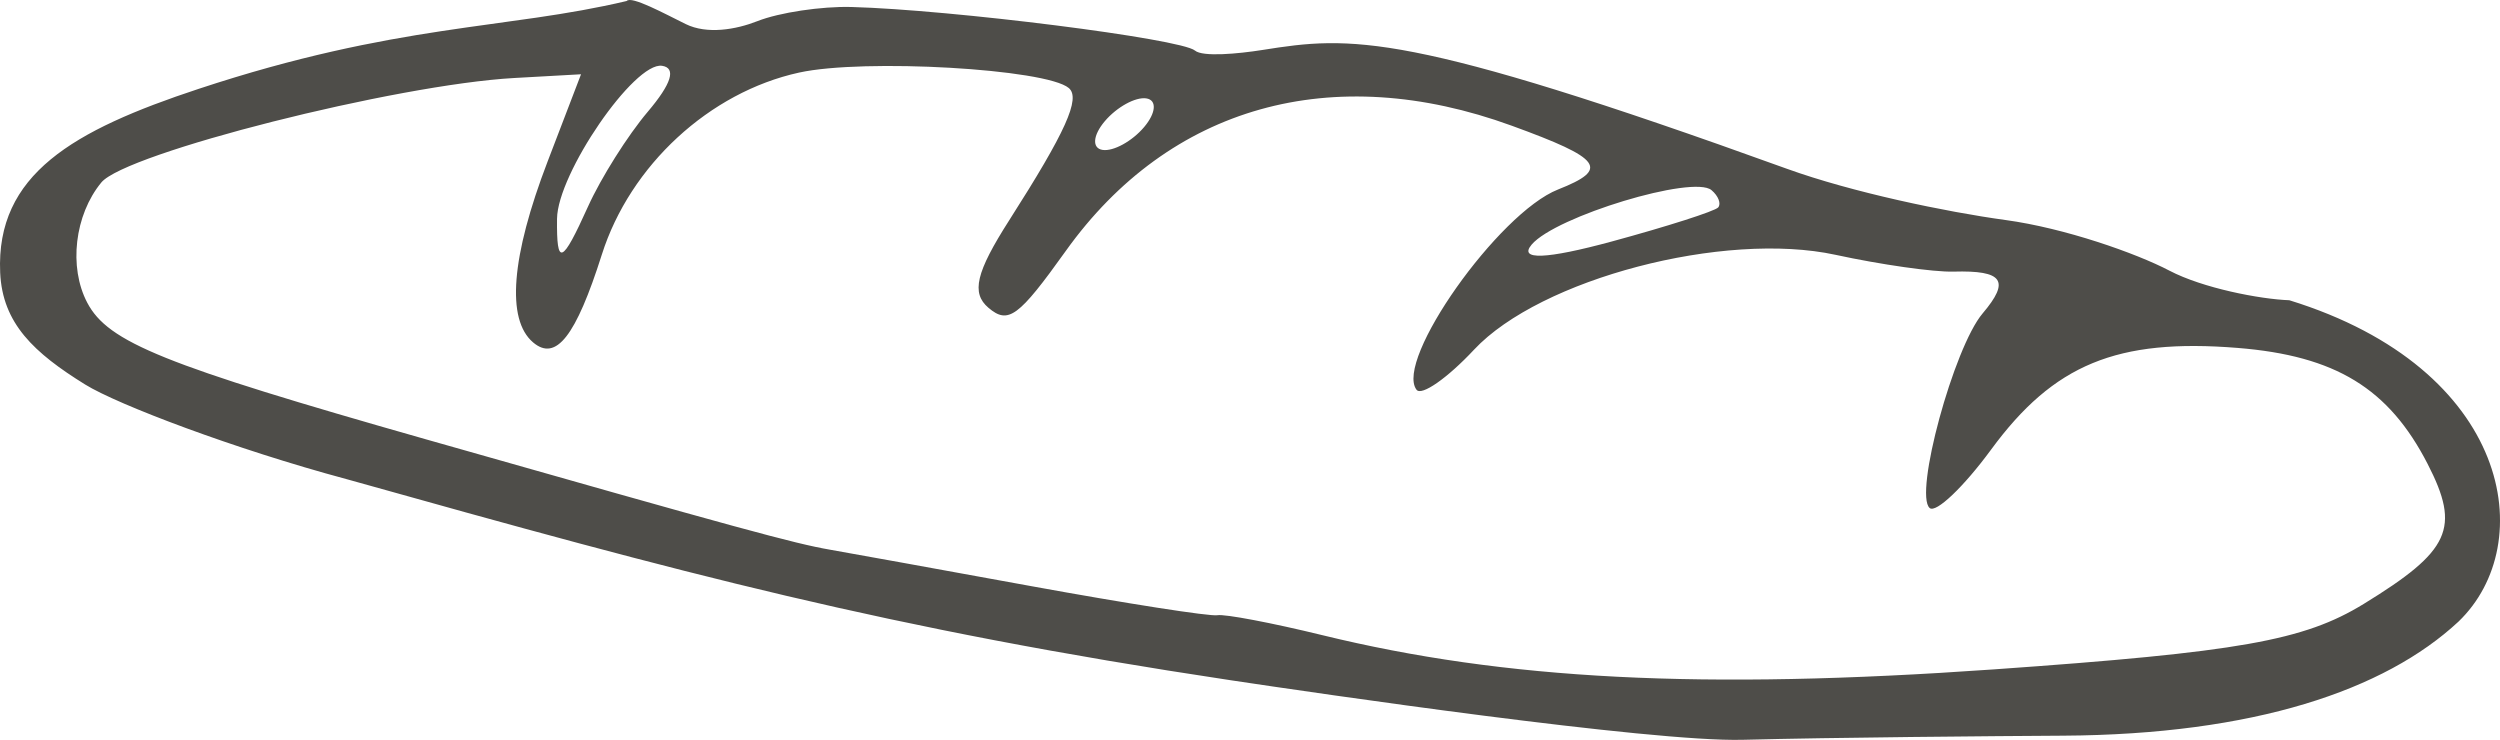
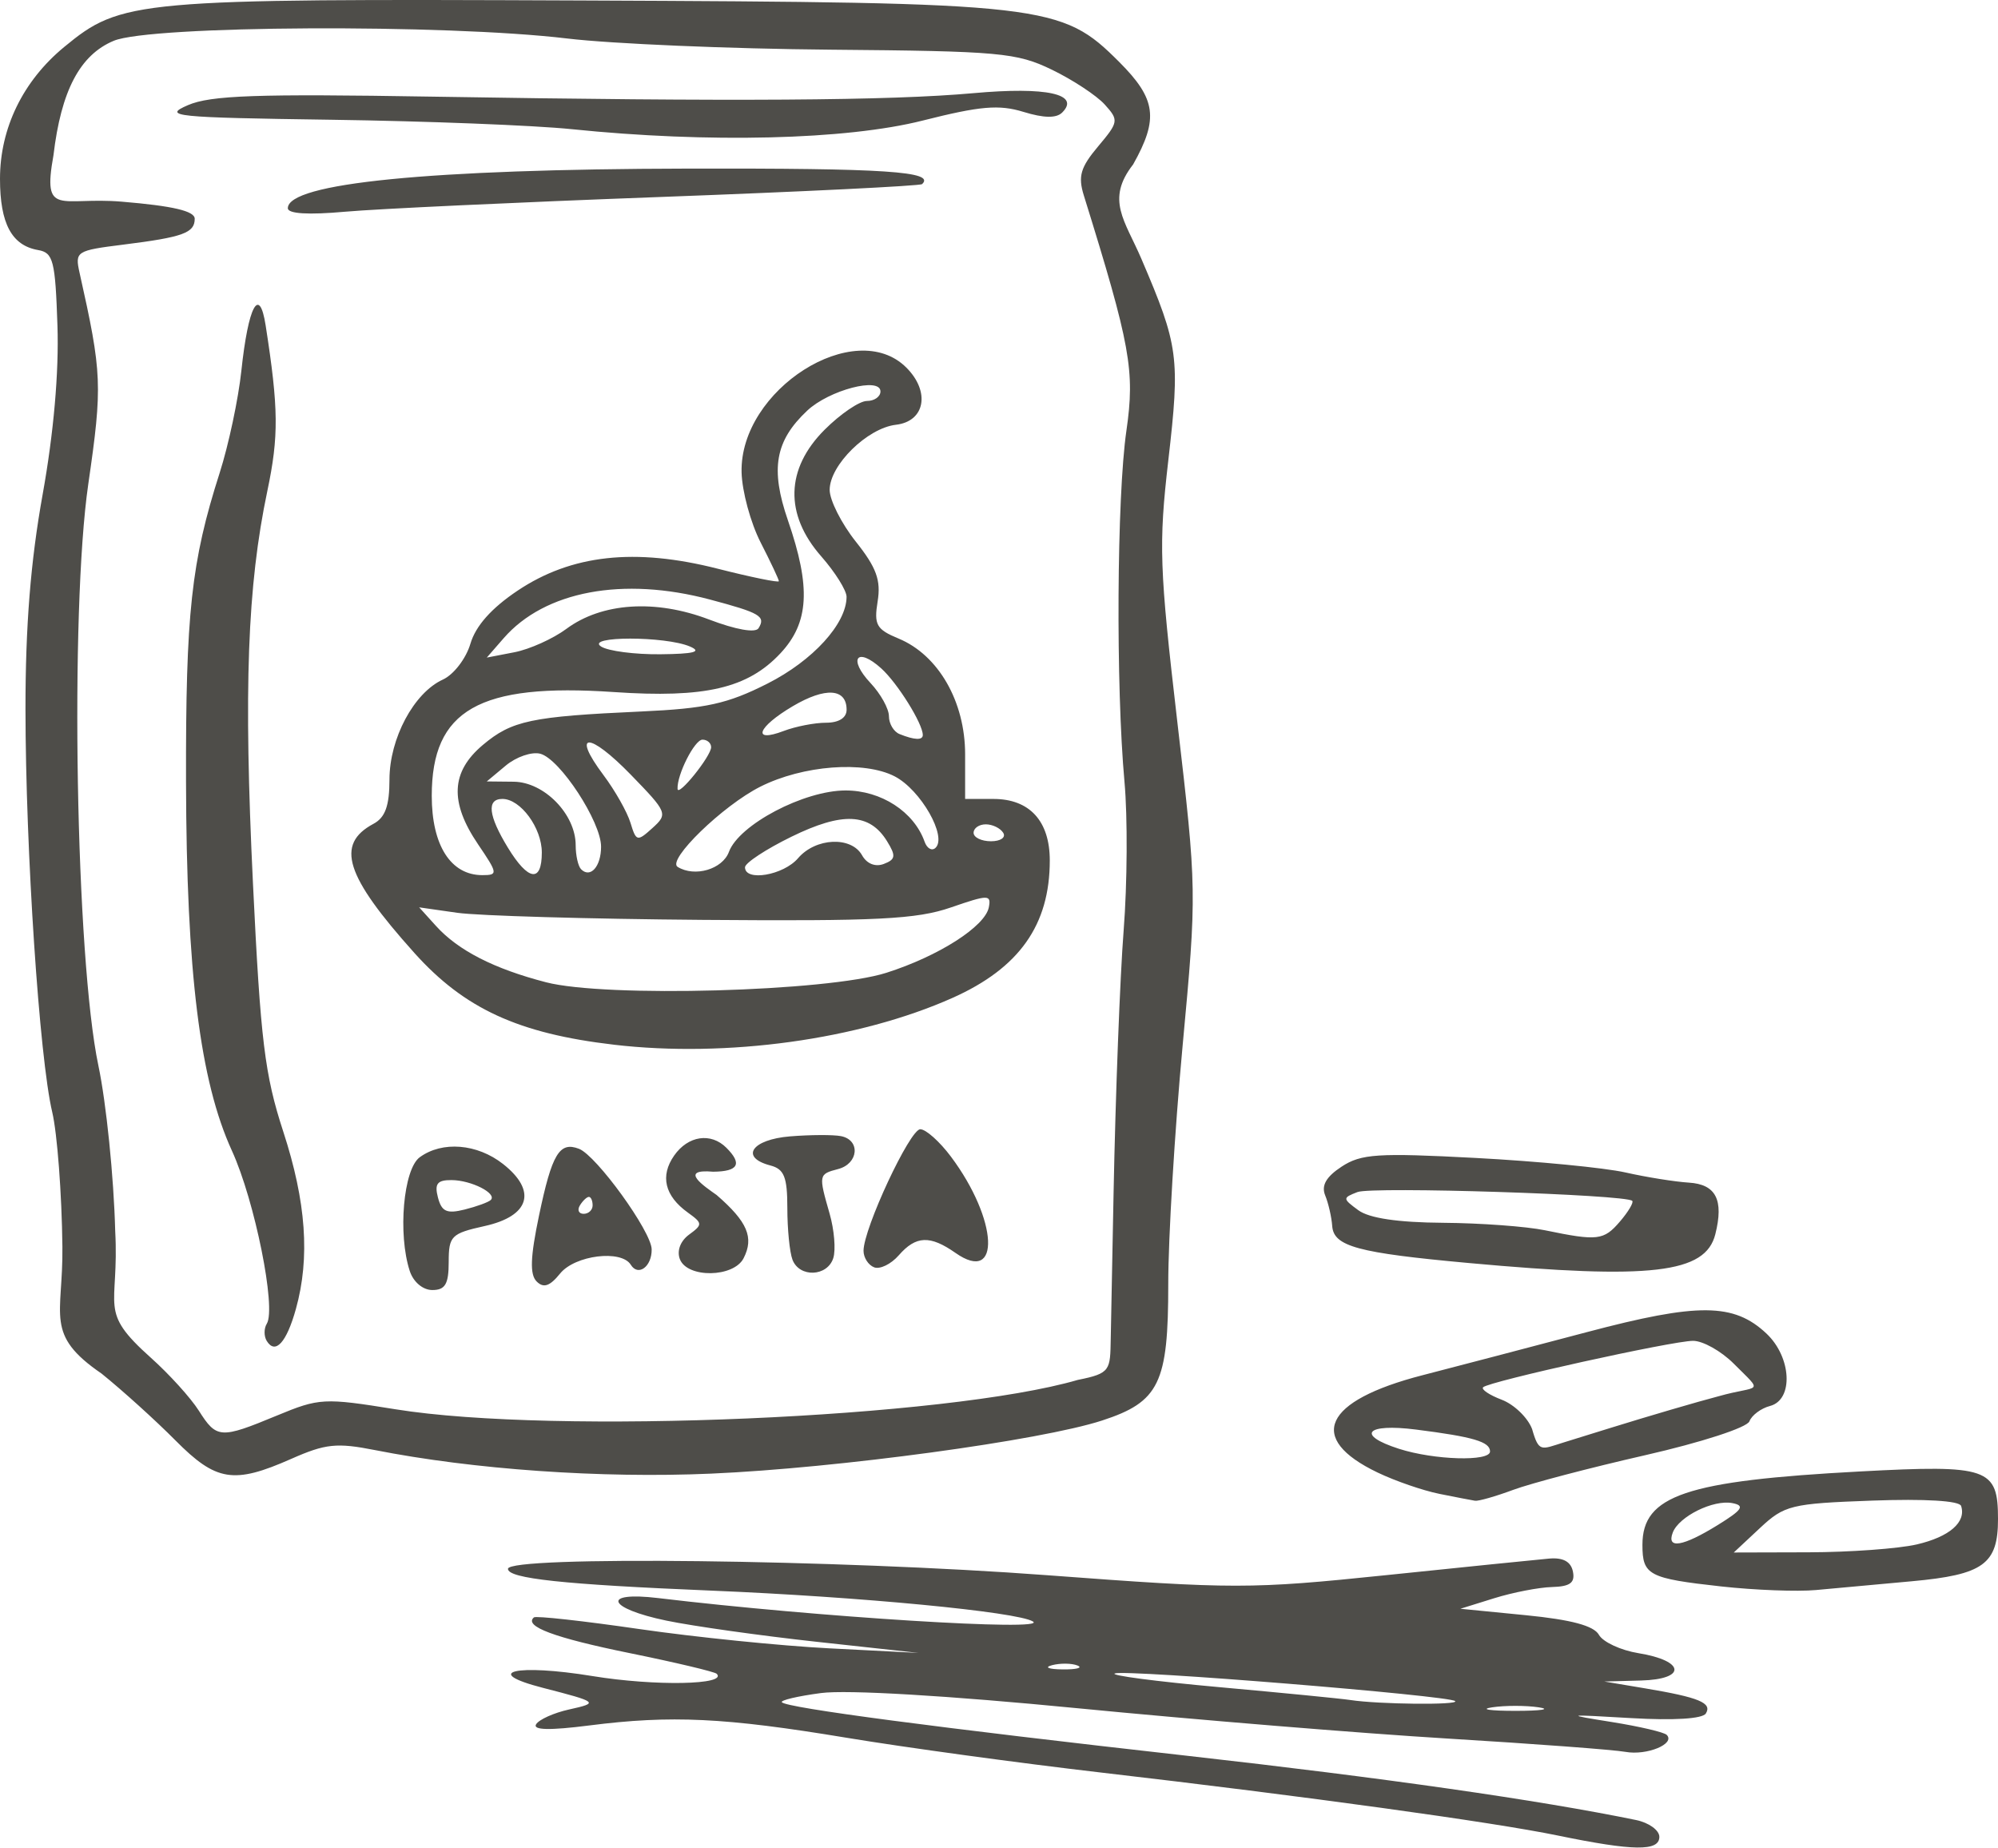
- <svg xmlns="http://www.w3.org/2000/svg" width="271.084mm" height="80.228mm" viewBox="0 0 271.084 80.228">
-   <path d="m 5156.924,6184.172 c -66.968,-26.195 -95.01,-81.566 -9.82,-104.672 85.19,-23.107 211.908,-25.13 211.908,-25.13 75.257,-10.216 122.076,6.001 180.081,11.82 23.832,-31.456 329.218,81.397 379.802,92.533 85.607,0.409 146.006,93.598 40.466,124.478 -105.541,30.88 -266.573,22.361 -405.478,-4.046 -138.906,-26.408 -396.959,-94.983 -396.959,-94.983 z" color="#000" overflow="visible" fill="none" paint-order="fill markers stroke" transform="translate(-44.8316,-142.2565) matrix(0.2831976,0,0,0.2831976,-1392.057,-1566.178)" />
-   <path d="m 5073.868,6137.028 c -1.659,-37.603 27.9,-54.458 75.992,-70.345 76.123,-25.147 117.779,-22.678 163.893,-33.642 1.771,-2.089 14.472,4.834 22.603,8.837 8.13,4.002 19.16,2.151 27.487,-1.137 8.327,-3.288 24.529,-5.72 36.005,-5.404 38.376,1.057 126.093,12.123 131.5,16.686 2.937,2.482 16.335,1.276 25.88,-0.239 33.812,-5.367 54.592,-7.361 200.739,45.489 24.983,9.035 61.023,16.529 83.727,19.629 22.703,3.102 49.973,12.693 62.751,19.383 12.775,6.689 34.633,10.919 45.923,11.335 85.03,26.258 95.796,93.247 64.757,123.053 -28.276,26.319 -78.311,43.238 -151.391,43.668 -26.498,0.155 -87.51,0.665 -122.684,1.578 -35.174,0.913 -162.886,-17.816 -195.979,-22.796 -131.8,-19.835 -208.75,-40.606 -338.714,-77.046 -42.649,-11.464 -87.533,-28.49 -99.962,-36.2 -19.487,-12.089 -31.663,-23.295 -32.525,-42.847 z m 162.845,63.793 c 120.928,34.403 141.212,39.943 154.902,42.31 6.1,1.056 40.83,7.346 77.176,13.98 36.345,6.634 68.354,11.633 71.13,11.11 2.776,-0.524 20.851,2.909 40.165,7.63 70.118,17.135 145.452,20.977 257.074,13.114 93.978,-6.621 118.757,-11.006 141.691,-25.073 33.205,-20.368 37.129,-28.964 24.467,-53.599 -14.881,-28.95 -35.276,-41.405 -72.741,-44.42 -46.178,-3.717 -70.424,6.277 -94.381,38.903 -10.543,14.357 -21.131,24.44 -23.529,22.406 -6.104,-5.176 9.209,-61.481 20.267,-74.522 10.635,-12.542 7.839,-16.539 -11.199,-16.004 -7.543,0.213 -27.822,-2.677 -45.067,-6.419 -42.733,-9.274 -113.108,9.185 -138.481,36.323 -10.214,10.925 -20.119,17.822 -22.011,15.327 -8.522,-11.238 31.342,-67.654 54.176,-76.671 19.828,-7.83 16.955,-11.791 -17.717,-24.424 -68.781,-25.063 -131.069,-7.568 -170.762,47.962 -18.088,25.306 -22.009,28.19 -29.587,21.765 -6.686,-5.67 -4.821,-13.537 7.948,-33.535 21.664,-33.926 27.419,-46.702 22.802,-50.618 -8.683,-7.363 -78.44,-11.362 -103.259,-5.919 -34.345,7.532 -64.688,35.524 -75.54,69.689 -9.943,31.307 -17.564,41.048 -26.311,33.631 -10.343,-8.772 -8.419,-32.808 5.543,-69.253 l 12.805,-33.419 -25.533,1.428 c -45.252,2.529 -148.87,28.739 -158.142,40.002 -10.231,12.426 -12.569,32.399 -5.39,46.034 7.993,15.181 29.084,23.692 129.505,52.261 z m 62.252,-89.108 c 4.938,-10.938 15.218,-27.247 22.845,-36.242 9.137,-10.775 11.008,-16.786 5.483,-17.619 -10.601,-1.599 -40.025,41.255 -40.209,58.565 -0.193,18.333 1.845,17.526 11.88,-4.704 z m 212.896,-30.382 c 4.6,-5.426 4.982,-10.375 0.847,-10.999 -4.135,-0.621 -11.282,3.305 -15.882,8.73 -4.601,5.426 -4.982,10.375 -0.848,10.999 4.135,0.621 11.282,-3.305 15.883,-8.73 z m 219.821,30.747 c 1.205,-1.422 0.066,-4.399 -2.563,-6.617 -6.981,-5.92 -59.691,10.036 -68.855,20.843 -5.14,6.062 5.484,5.652 30.682,-1.184 21.199,-5.752 39.53,-11.621 40.736,-13.042 z" fill="#4e4d49" transform="translate(-44.8316,-142.2565) matrix(0.2831976,0,0,0.2831976,-1392.057,-1566.178)" />
+ <svg xmlns="http://www.w3.org/2000/svg" width="247.396mm" height="228.733mm" viewBox="0 0 247.396 228.733">
+   <path d="m 409.799,91.803 c -7.659,-0.049 -13.193,0.014 -14.557,0.287 -5.453,1.09 -13.479,7.361 -16.963,16.426 -3.484,9.065 -3.787,13.427 4.24,17.039 0,0 0.908,4.225 0.227,8.246 -0.682,4.021 1.592,41.03 0.305,48.527 -1.287,7.497 -0.909,57.727 -0.379,65.77 0.53,8.042 3.104,49.957 3.104,49.957 l 20.6,21.332 16.812,-5.725 c 0,0 14.01,-0.612 22.416,0.955 8.406,1.568 33.246,1.227 46.953,1.295 13.707,0.068 57.252,-5.453 59.676,-8.111 2.423,-2.658 2.499,-73.948 1.363,-83.898 -1.136,-9.951 -0.454,-75.583 -0.605,-81.172 -0.151,-5.589 -7.574,-20.992 -8.559,-24.332 -0.985,-3.34 4.545,-7.905 5.227,-11.449 0.682,-3.544 -6.892,-9.746 -13.557,-11.041 -6.664,-1.295 -47.028,-3.748 -55.131,-3.203 -6.077,0.409 -48.194,-0.755 -71.172,-0.902 z M 589.717,274.176 c -2.941,0.009 -4.928,0.145 -5.387,0.455 -2.446,1.655 -1.319,4.793 1.006,7.369 0,0 43.233,4.901 47.084,3.762 3.851,-1.14 4.891,-7.774 2.584,-8.617 -1.875,-0.685 -32.541,-3.009 -45.287,-2.969 z m 50.271,23.045 c -0.138,-0.007 -0.273,-0.007 -0.404,0.002 -4.198,0.281 -42.313,9.913 -44.672,11.1 -2.359,1.187 -9.421,3.936 -8.9,7.012 0,0 11.729,6.745 18.113,7.635 6.384,0.89 34.331,-9.103 39.865,-10.977 5.534,-1.874 7.338,-4.2 7.512,-5.512 0.168,-1.27 -7.234,-9.031 -11.514,-9.26 z m 34.672,24.82 c -8.165,0.052 -19.272,0.67 -22.395,1.178 -4.996,0.812 -13.671,1.841 -16.672,3.637 -3.001,1.795 -3.435,5.777 -0.312,8.432 0,0 40.874,1.077 45.939,-0.391 5.066,-1.468 3.729,-10.804 2.602,-12.193 -0.423,-0.521 -4.263,-0.693 -9.162,-0.662 z" fill="none" paint-order="markers stroke fill" transform="translate(-140.5815,94.2308) matrix(0.7862174,0,0,0.7862174,-152.2686,-164.1977)" />
+   <path d="m 617.813,378.028 c -10.321,-2.126 -39.795,-6.188 -72,-9.923 -12.833,-1.488 -30.833,-3.949 -40,-5.469 -19.167,-3.178 -27.635,-3.583 -40.539,-1.936 -6.233,0.796 -8.933,0.734 -8.361,-0.191 0.464,-0.751 2.807,-1.8 5.205,-2.33 4.72,-1.043 4.574,-1.163 -4.142,-3.406 -9.765,-2.513 -4.233,-3.818 7.836,-1.848 9.822,1.603 21.294,1.39 19.541,-0.364 -0.321,-0.321 -6.499,-1.787 -13.729,-3.259 -11.842,-2.41 -16.695,-4.222 -15.057,-5.62 0.318,-0.271 7.778,0.553 16.578,1.832 8.8,1.279 22.3,2.648 30,3.043 l 14,0.718 -16.04,-1.75 c -8.822,-0.963 -19.472,-2.463 -23.667,-3.333 -9.353,-1.942 -10.334,-4.636 -1.293,-3.552 24.92,2.987 61.65,5.278 59,3.679 -2.52,-1.52 -27.162,-3.881 -50.667,-4.855 -23.296,-0.965 -32,-1.898 -32,-3.429 0,-2.083 51.928,-1.469 84.928,1.004 29.386,2.202 32.046,2.201 53.333,-0.004 12.323,-1.277 23.886,-2.453 25.697,-2.613 2.216,-0.196 3.446,0.472 3.764,2.042 0.358,1.766 -0.442,2.358 -3.292,2.436 -2.07,0.056 -6.164,0.849 -9.098,1.762 l -5.333,1.66 10.331,1.018 c 7.143,0.704 10.688,1.656 11.487,3.085 0.636,1.137 3.438,2.438 6.227,2.891 7.349,1.194 7.619,4.109 0.4,4.305 l -5.778,0.157 6.467,1.085 c 8.457,1.419 10.551,2.287 9.525,3.949 -0.519,0.84 -5.046,1.121 -11.751,0.729 -10.463,-0.611 -10.587,-0.586 -3.041,0.62 4.326,0.692 8.209,1.6 8.628,2.02 1.412,1.412 -3.131,3.284 -6.494,2.676 -1.833,-0.332 -14.433,-1.275 -28,-2.095 -13.567,-0.821 -39.807,-2.971 -58.312,-4.777 -20.337,-1.985 -36.309,-2.931 -40.378,-2.391 -3.703,0.491 -6.478,1.147 -6.168,1.458 0.893,0.893 24.411,3.996 63.814,8.419 31.007,3.481 55.351,6.965 70.711,10.12 2.017,0.414 3.667,1.605 3.667,2.647 0,2.302 -4.066,2.249 -16,-0.209 z m -3,-20.185 c -2.017,-0.305 -5.317,-0.305 -7.333,0 -2.017,0.305 -0.367,0.555 3.667,0.555 4.033,0 5.683,-0.25 3.667,-0.555 z m -13.157,-0.98 c -0.868,-0.868 -51.709,-5.001 -53.595,-4.357 -0.87,0.297 6.519,1.268 16.419,2.158 9.9,0.89 19.2,1.803 20.667,2.028 4.443,0.683 17.153,0.815 16.509,0.171 z m -59.484,-5.606 c -0.903,-0.365 -2.703,-0.387 -4,-0.05 -1.297,0.338 -0.559,0.637 1.641,0.664 2.2,0.027 3.261,-0.249 2.359,-0.615 z m 101.417,-12.446 c -11.481,-1.267 -12.442,-1.773 -12.442,-6.552 0,-7.791 6.836,-10.095 34.305,-11.56 20.163,-1.076 21.695,-0.546 21.695,7.5 0,7.104 -2.304,8.765 -13.581,9.793 -5.364,0.489 -12.152,1.11 -15.085,1.381 -2.933,0.271 -9.634,0.018 -14.891,-0.562 z m 30.753,-6.615 c 5.159,-1.197 7.826,-3.509 6.994,-6.065 -0.266,-0.817 -5.692,-1.142 -14.009,-0.84 -12.796,0.465 -13.811,0.714 -17.685,4.333 l -4.11,3.84 11.808,-0.032 c 6.494,-0.018 14.145,-0.574 17.003,-1.237 z m -31.352,-3.046 c 3.906,-2.414 4.346,-3.074 2.315,-3.465 -2.996,-0.577 -8.405,2.095 -9.379,4.634 -1.017,2.65 1.58,2.22 7.063,-1.169 z m -43.843,-4.927 c -2.567,-0.515 -6.937,-2.024 -9.713,-3.354 -11.246,-5.389 -8.528,-11.295 7.046,-15.314 5.5,-1.419 17.171,-4.479 25.935,-6.799 17.522,-4.639 23.128,-4.595 28.257,0.223 3.97,3.73 4.303,10.433 0.568,11.41 -1.416,0.37 -2.876,1.459 -3.244,2.419 -0.377,0.982 -7.563,3.316 -16.426,5.336 -8.666,1.975 -18.018,4.43 -20.783,5.457 -2.765,1.026 -5.465,1.797 -6,1.713 -0.535,-0.084 -3.073,-0.574 -5.64,-1.089 z m 8,-6.668 c 0,-1.529 -2.618,-2.304 -11.667,-3.452 -7.87,-0.999 -9.491,0.844 -2.667,3.033 5.547,1.779 14.333,2.036 14.333,0.419 z m 35.979,-8.693 c 6.478,-1.841 7.293,-0.245 2.394,-5.145 -1.972,-1.972 -4.848,-3.585 -6.392,-3.585 -3.247,0 -32.146,6.387 -33.068,7.309 -0.339,0.339 0.977,1.223 2.925,1.964 1.948,0.741 4.102,2.818 4.785,4.616 1.066,3.734 1.445,3.207 4.882,2.14 l 7.428,-2.305 c 6.086,-1.889 13.757,-4.136 17.045,-4.994 z m -243.029,6.937 c -3.089,-3.117 -8.317,-7.844 -11.617,-10.506 -9.056,-6.2 -6.048,-9.026 -6.173,-20 -0.095,-8.338 -0.816,-17.871 -1.603,-21.183 -2.021,-8.512 -4.196,-41.264 -4.211,-63.412 -0.009,-13.106 0.806,-23.317 2.703,-33.85 1.732,-9.621 2.577,-19.236 2.333,-26.552 -0.343,-10.27 -0.661,-11.517 -3.049,-11.929 -4.151,-0.717 -6,-4.173 -6,-11.21 0,-7.984 3.616,-15.416 10.103,-20.763 9.015,-7.431 11.142,-7.622 81.676,-7.325 73.158,0.308 75.368,0.561 84.495,9.689 5.812,5.812 6.233,8.922 2.184,16.126 -4.358,5.579 -1.285,8.83 1.292,14.848 5.88,13.732 6.118,15.513 4.244,31.787 -1.526,13.245 -1.399,16.907 1.423,41.146 3.081,26.459 3.085,26.743 0.83,51.037 -1.248,13.436 -2.264,30.3 -2.258,37.476 0.013,15.63 -1.412,18.567 -10.429,21.504 -9.661,3.146 -41.655,7.492 -61.56,8.361 -17.352,0.758 -37.458,-0.65 -52.951,-3.708 -6.017,-1.188 -7.786,-1.002 -13.169,1.379 -9.075,4.014 -11.83,3.574 -18.263,-2.916 z m 15.97,-3.89 c 6.702,-2.778 7.426,-2.817 18.692,-1 25.005,4.032 86.94,1.366 107.471,-4.626 5.207,-1.033 5.085,-1.547 5.182,-6.512 l 0.447,-22.972 c 0.3,-15.4 1.014,-34 1.587,-41.333 0.573,-7.333 0.633,-17.833 0.132,-23.333 -1.377,-15.127 -1.216,-44.832 0.3,-55.319 1.366,-9.453 0.651,-13.401 -6.704,-37.039 -0.938,-3.014 -0.527,-4.429 2.239,-7.717 3.247,-3.859 3.29,-4.133 1.051,-6.609 -1.285,-1.42 -5.036,-3.889 -8.334,-5.486 -5.535,-2.679 -8.221,-2.922 -34.824,-3.148 -15.855,-0.134 -34.526,-0.927 -41.493,-1.761 -19.252,-2.305 -65.602,-2.069 -71.424,0.363 -5.319,2.223 -8.284,7.855 -9.489,18.027 -1.781,9.851 1.12,6.501 10.747,7.303 8.071,0.672 11.499,1.476 11.499,2.696 0,2.227 -1.846,2.895 -11.247,4.07 -7.418,0.927 -7.64,1.071 -6.883,4.455 3.542,15.827 3.62,17.726 1.368,33.247 -2.923,20.144 -1.975,74.701 1.592,91.584 1.239,5.867 2.43,17.567 2.646,26 0.672,12.348 -2.822,12.463 5.621,20 2.875,2.567 6.274,6.317 7.552,8.333 2.8,4.417 3.398,4.455 12.272,0.777 z m -1.574,-11.755 c -0.461,-0.745 -0.458,-1.969 0.005,-2.719 1.515,-2.452 -1.9,-19.385 -5.491,-27.231 -5.041,-11.012 -7.161,-28.034 -7.23,-58.072 -0.061,-26.619 0.815,-34.671 5.295,-48.667 1.409,-4.4 2.947,-11.639 3.42,-16.087 1.084,-10.208 2.835,-13.486 3.823,-7.154 2.042,13.091 2.087,17.434 0.269,26.078 -3.154,14.993 -3.745,31.143 -2.264,61.83 1.194,24.727 1.849,30.094 4.771,39.051 3.605,11.049 4.234,19.847 1.998,27.901 -1.474,5.308 -3.243,7.259 -4.596,5.07 z m 22.519,-11.022 c -1.899,-5.81 -1.002,-16.026 1.572,-17.908 3.541,-2.589 9.046,-2.144 13.122,1.062 5.385,4.236 4.213,8.194 -2.893,9.769 -5.271,1.169 -5.667,1.564 -5.667,5.667 0,3.47 -0.549,4.411 -2.577,4.411 -1.493,0 -2.989,-1.262 -3.557,-3 z m 12.759,-11.181 c 1.03,-1.03 -3.065,-3.11 -6.167,-3.132 -2.257,-0.016 -2.72,0.575 -2.152,2.745 0.582,2.227 1.401,2.595 4.206,1.892 1.915,-0.481 3.766,-1.158 4.113,-1.505 z m 7.222,12.829 c -1.092,-1.092 -0.992,-3.842 0.378,-10.378 2.038,-9.723 3.216,-11.691 6.291,-10.511 2.752,1.056 11.409,13.024 11.45,15.83 0.04,2.722 -2.12,4.321 -3.287,2.434 -1.495,-2.418 -8.79,-1.515 -11.133,1.378 -1.627,2.01 -2.607,2.34 -3.7,1.247 z m 8.819,-11.981 c 0,-0.733 -0.265,-1.333 -0.588,-1.333 -0.323,0 -0.959,0.6 -1.412,1.333 -0.453,0.733 -0.189,1.333 0.588,1.333 0.777,0 1.412,-0.6 1.412,-1.333 z m 13.742,8.474 c -0.504,-1.313 0.079,-2.866 1.453,-3.87 2.156,-1.577 2.144,-1.785 -0.204,-3.474 -3.64,-2.617 -4.394,-5.769 -2.147,-8.977 2.194,-3.132 5.78,-3.664 8.224,-1.22 2.539,2.539 1.885,3.731 -2.067,3.769 -5.609,-0.496 -1.371,2.323 0.526,3.667 4.859,4.208 5.923,6.705 4.247,9.964 -1.57,3.053 -8.874,3.156 -10.031,0.141 z m 17.734,0.084 c -0.445,-1.16 -0.809,-4.816 -0.809,-8.125 0,-4.894 -0.497,-6.146 -2.667,-6.713 -4.869,-1.273 -2.954,-4.095 3.112,-4.585 3.178,-0.257 6.778,-0.274 8,-0.036 3.102,0.602 2.781,4.339 -0.446,5.183 -3.083,0.806 -3.099,0.895 -1.34,7.031 0.73,2.545 0.989,5.691 0.577,6.991 -0.931,2.933 -5.333,3.108 -6.428,0.255 z m 12.857,1.197 c -0.917,-0.354 -1.667,-1.524 -1.667,-2.599 0,-3.504 7.29,-19.126 8.932,-19.141 0.879,-0.008 3.057,1.935 4.839,4.319 7.424,9.928 7.906,20.194 0.711,15.154 -4.016,-2.813 -6.228,-2.719 -8.935,0.379 -1.218,1.393 -2.964,2.243 -3.88,1.889 z m -41,-35.056 c -15.025,-1.756 -23.527,-5.667 -31.407,-14.45 -10.897,-12.144 -12.468,-17.105 -6.436,-20.333 1.847,-0.988 2.511,-2.828 2.515,-6.963 0.005,-6.479 3.845,-13.668 8.411,-15.748 1.699,-0.774 3.65,-3.312 4.336,-5.639 0.831,-2.818 3.32,-5.617 7.452,-8.378 8.471,-5.661 18.454,-6.756 31.462,-3.45 5.317,1.351 9.667,2.239 9.667,1.973 0,-0.266 -1.293,-3.01 -2.873,-6.097 -1.58,-3.087 -2.93,-8.06 -3,-11.05 -0.304,-13.007 17.881,-24.555 25.955,-16.481 3.797,3.797 2.943,8.466 -1.645,8.997 -4.499,0.52 -10.437,6.353 -10.437,10.253 0,1.633 1.854,5.301 4.12,8.152 3.245,4.083 3.975,6.078 3.436,9.398 -0.6,3.703 -0.2,4.415 3.3,5.864 6.269,2.597 10.477,9.92 10.477,18.231 v 7.024 h 4.46 c 5.69,0 8.873,3.475 8.873,9.685 0,10.163 -4.812,16.956 -15.333,21.648 -14.734,6.57 -35.548,9.445 -53.333,7.366 z m 42.914,-11.317 c 8.247,-2.623 15.572,-7.303 16.153,-10.322 0.387,-2.011 -0.075,-2.008 -5.991,0.033 -5.384,1.857 -11.641,2.17 -39.077,1.952 -17.967,-0.143 -35.363,-0.645 -38.658,-1.116 l -5.991,-0.857 2.655,2.934 c 3.489,3.856 9.133,6.743 17.328,8.865 9.397,2.433 44.3,1.463 53.581,-1.489 z m -64.288,-20.235 c -4.507,-6.641 -4.279,-11.414 0.746,-15.642 4.573,-3.848 7.595,-4.487 24.942,-5.275 10.231,-0.465 13.596,-1.208 19.886,-4.391 7.16,-3.622 12.449,-9.422 12.461,-13.663 0.003,-1.003 -1.795,-3.874 -3.995,-6.38 -5.801,-6.607 -5.609,-13.788 0.533,-19.93 2.493,-2.493 5.493,-4.533 6.667,-4.533 1.173,0 2.133,-0.675 2.133,-1.5 0,-2.335 -8.083,-0.22 -11.529,3.017 -5.066,4.759 -5.843,9.176 -3.043,17.286 3.645,10.556 3.334,16.099 -1.172,20.923 -5.162,5.526 -11.888,7.091 -26.256,6.111 -21.202,-1.447 -28.667,2.809 -28.667,16.343 0,7.793 2.992,12.487 7.96,12.487 2.491,0 2.457,-0.25 -0.667,-4.853 z m 10.04,1.291 c 0,-3.881 -3.352,-8.438 -6.207,-8.438 -2.517,0 -2.225,2.609 0.859,7.667 3.207,5.26 5.348,5.569 5.348,0.772 z m 9.333,-0.917 c 0,-3.928 -6.476,-13.827 -9.576,-14.638 -1.339,-0.35 -3.782,0.488 -5.429,1.862 l -2.995,2.499 4.237,0.044 c 4.809,0.05 9.763,5.126 9.763,10.002 0,1.612 0.384,3.315 0.853,3.784 1.465,1.465 3.147,-0.434 3.147,-3.553 z m 20.137,0.814 c 1.584,-4.283 11.819,-9.669 18.374,-9.669 5.605,0 10.771,3.353 12.443,8.076 0.375,1.058 1.144,1.493 1.71,0.967 1.889,-1.758 -2.322,-9.142 -6.423,-11.263 -4.815,-2.49 -14.464,-1.747 -21.169,1.629 -5.897,2.97 -14.748,11.555 -13.016,12.626 2.689,1.662 7.065,0.381 8.081,-2.366 z m 10.887,0.998 c 2.768,-3.233 8.383,-3.49 10.078,-0.461 0.752,1.344 2.093,1.877 3.43,1.364 1.858,-0.713 1.934,-1.265 0.498,-3.589 -2.74,-4.436 -7.003,-4.633 -15.046,-0.698 -4.024,1.969 -7.317,4.136 -7.317,4.815 0,2.293 6.056,1.256 8.357,-1.431 z m -26.324,-13.131 c -6.618,-6.808 -9.436,-6.78 -4.323,0.043 1.822,2.431 3.737,5.815 4.255,7.518 0.897,2.948 1.064,2.987 3.465,0.814 2.45,-2.218 2.352,-2.459 -3.398,-8.375 z m 58.633,9.131 c -0.453,-0.733 -1.689,-1.333 -2.745,-1.333 -1.057,0 -1.921,0.6 -1.921,1.333 0,0.733 1.235,1.333 2.745,1.333 1.51,0 2.375,-0.6 1.921,-1.333 z m -46,-13.481 c 0,-0.652 -0.615,-1.186 -1.366,-1.186 -1.237,0 -4.031,5.522 -3.923,7.753 0.065,1.328 5.289,-5.16 5.289,-6.568 z m 18.087,-3.852 c 2.026,0 3.247,-0.767 3.247,-2.042 0,-3.378 -3.327,-3.598 -8.474,-0.562 -5.58,3.292 -6.517,5.835 -1.439,3.904 1.881,-0.715 4.881,-1.3 6.667,-1.3 z m 15.247,1.934 c 0,-1.789 -3.977,-8.167 -6.538,-10.484 -3.847,-3.481 -5.283,-1.518 -1.689,2.308 1.592,1.694 2.894,4.042 2.894,5.217 0,1.175 0.75,2.439 1.667,2.809 2.353,0.95 3.667,1.003 3.667,0.15 z m -56.127,-16.718 c 5.593,-4.135 14.024,-4.688 22.46,-1.473 4.234,1.613 7.316,2.156 7.8,1.374 1.162,-1.88 0.265,-2.409 -7.663,-4.518 -13.687,-3.643 -26.003,-1.336 -32.471,6.084 l -2.667,3.059 4.346,-0.839 c 2.39,-0.462 6.078,-2.12 8.195,-3.685 z m 19.46,2.784 c -3.868,-1.662 -16.572,-1.662 -14,0 1.1,0.711 5.3,1.26 9.333,1.219 5.316,-0.053 6.6,-0.389 4.667,-1.219 z m -63.333,-69.018 c 0,-3.948 22.235,-6.154 62.887,-6.24 31.268,-0.066 39.135,0.453 37.002,2.443 -0.306,0.285 -18.856,1.197 -41.222,2.027 -22.367,0.83 -44.717,1.874 -49.667,2.321 -5.771,0.521 -9,0.323 -9,-0.551 z m 44.667,-12.451 c -5.867,-0.603 -22.851,-1.269 -37.743,-1.48 -24.867,-0.352 -26.717,-0.54 -22.667,-2.296 3.572,-1.549 10.87,-1.805 38.41,-1.345 47.652,0.795 72.171,0.637 85.333,-0.549 11.469,-1.034 16.861,0.145 13.955,3.051 -0.919,0.919 -2.882,0.888 -6.092,-0.098 -3.858,-1.184 -6.804,-0.931 -15.887,1.366 -12.017,3.039 -33.728,3.569 -55.31,1.35 z m 141.333,178.55 c -17.545,-1.602 -21.287,-2.617 -21.521,-5.831 -0.103,-1.42 -0.6,-3.588 -1.105,-4.817 -0.639,-1.556 0.147,-2.931 2.591,-4.533 3.075,-2.015 5.682,-2.183 21.105,-1.366 9.678,0.513 20.297,1.542 23.597,2.286 3.3,0.744 7.791,1.464 9.981,1.6 4.268,0.265 5.526,2.717 4.169,8.124 -1.548,6.166 -10.073,7.162 -38.817,4.537 z m 23.799,-6.54 c 1.315,-1.536 2.185,-3 1.933,-3.252 -0.999,-0.999 -40.966,-2.277 -43.271,-1.384 -2.369,0.918 -2.364,1.025 0.127,2.858 1.713,1.26 6.223,1.931 13.333,1.982 5.91,0.042 13.145,0.573 16.078,1.18 8.284,1.714 9.244,1.601 11.799,-1.384 z" transform="translate(-140.5815,94.2308) matrix(0.7862174,0,0,0.7862174,-152.2686,-164.1977)" fill="#4e4d49" />
</svg>
